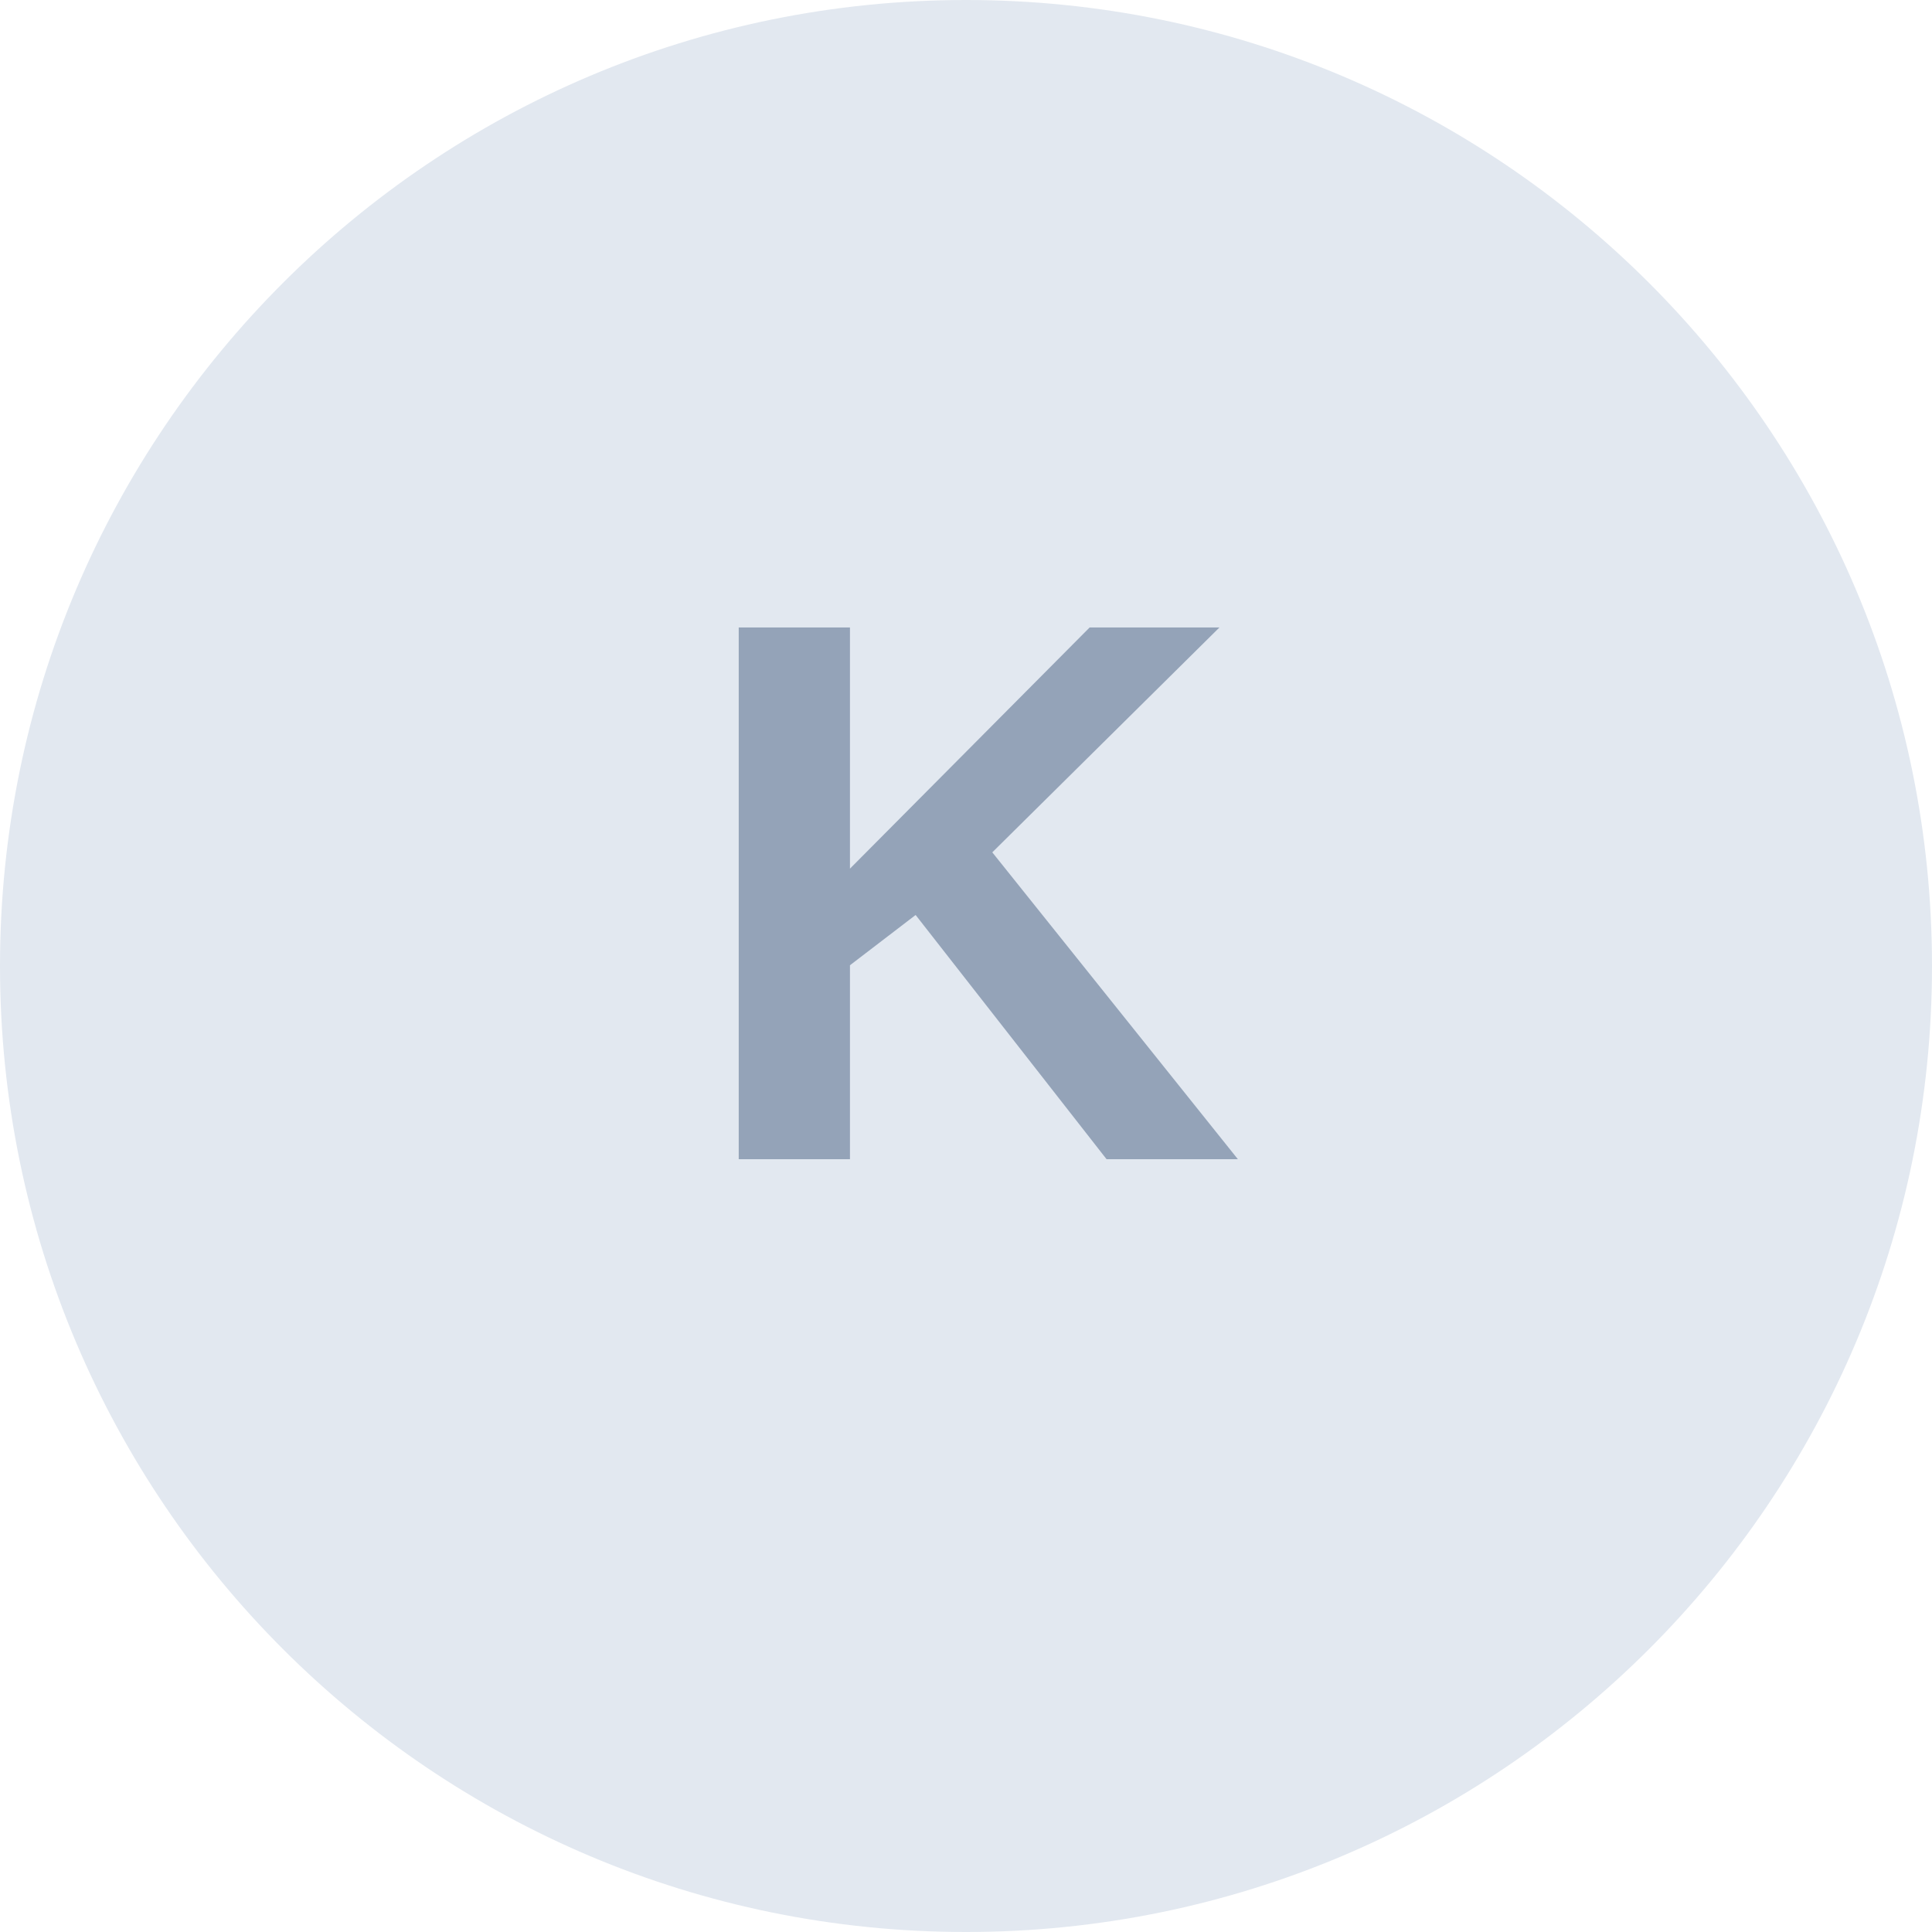
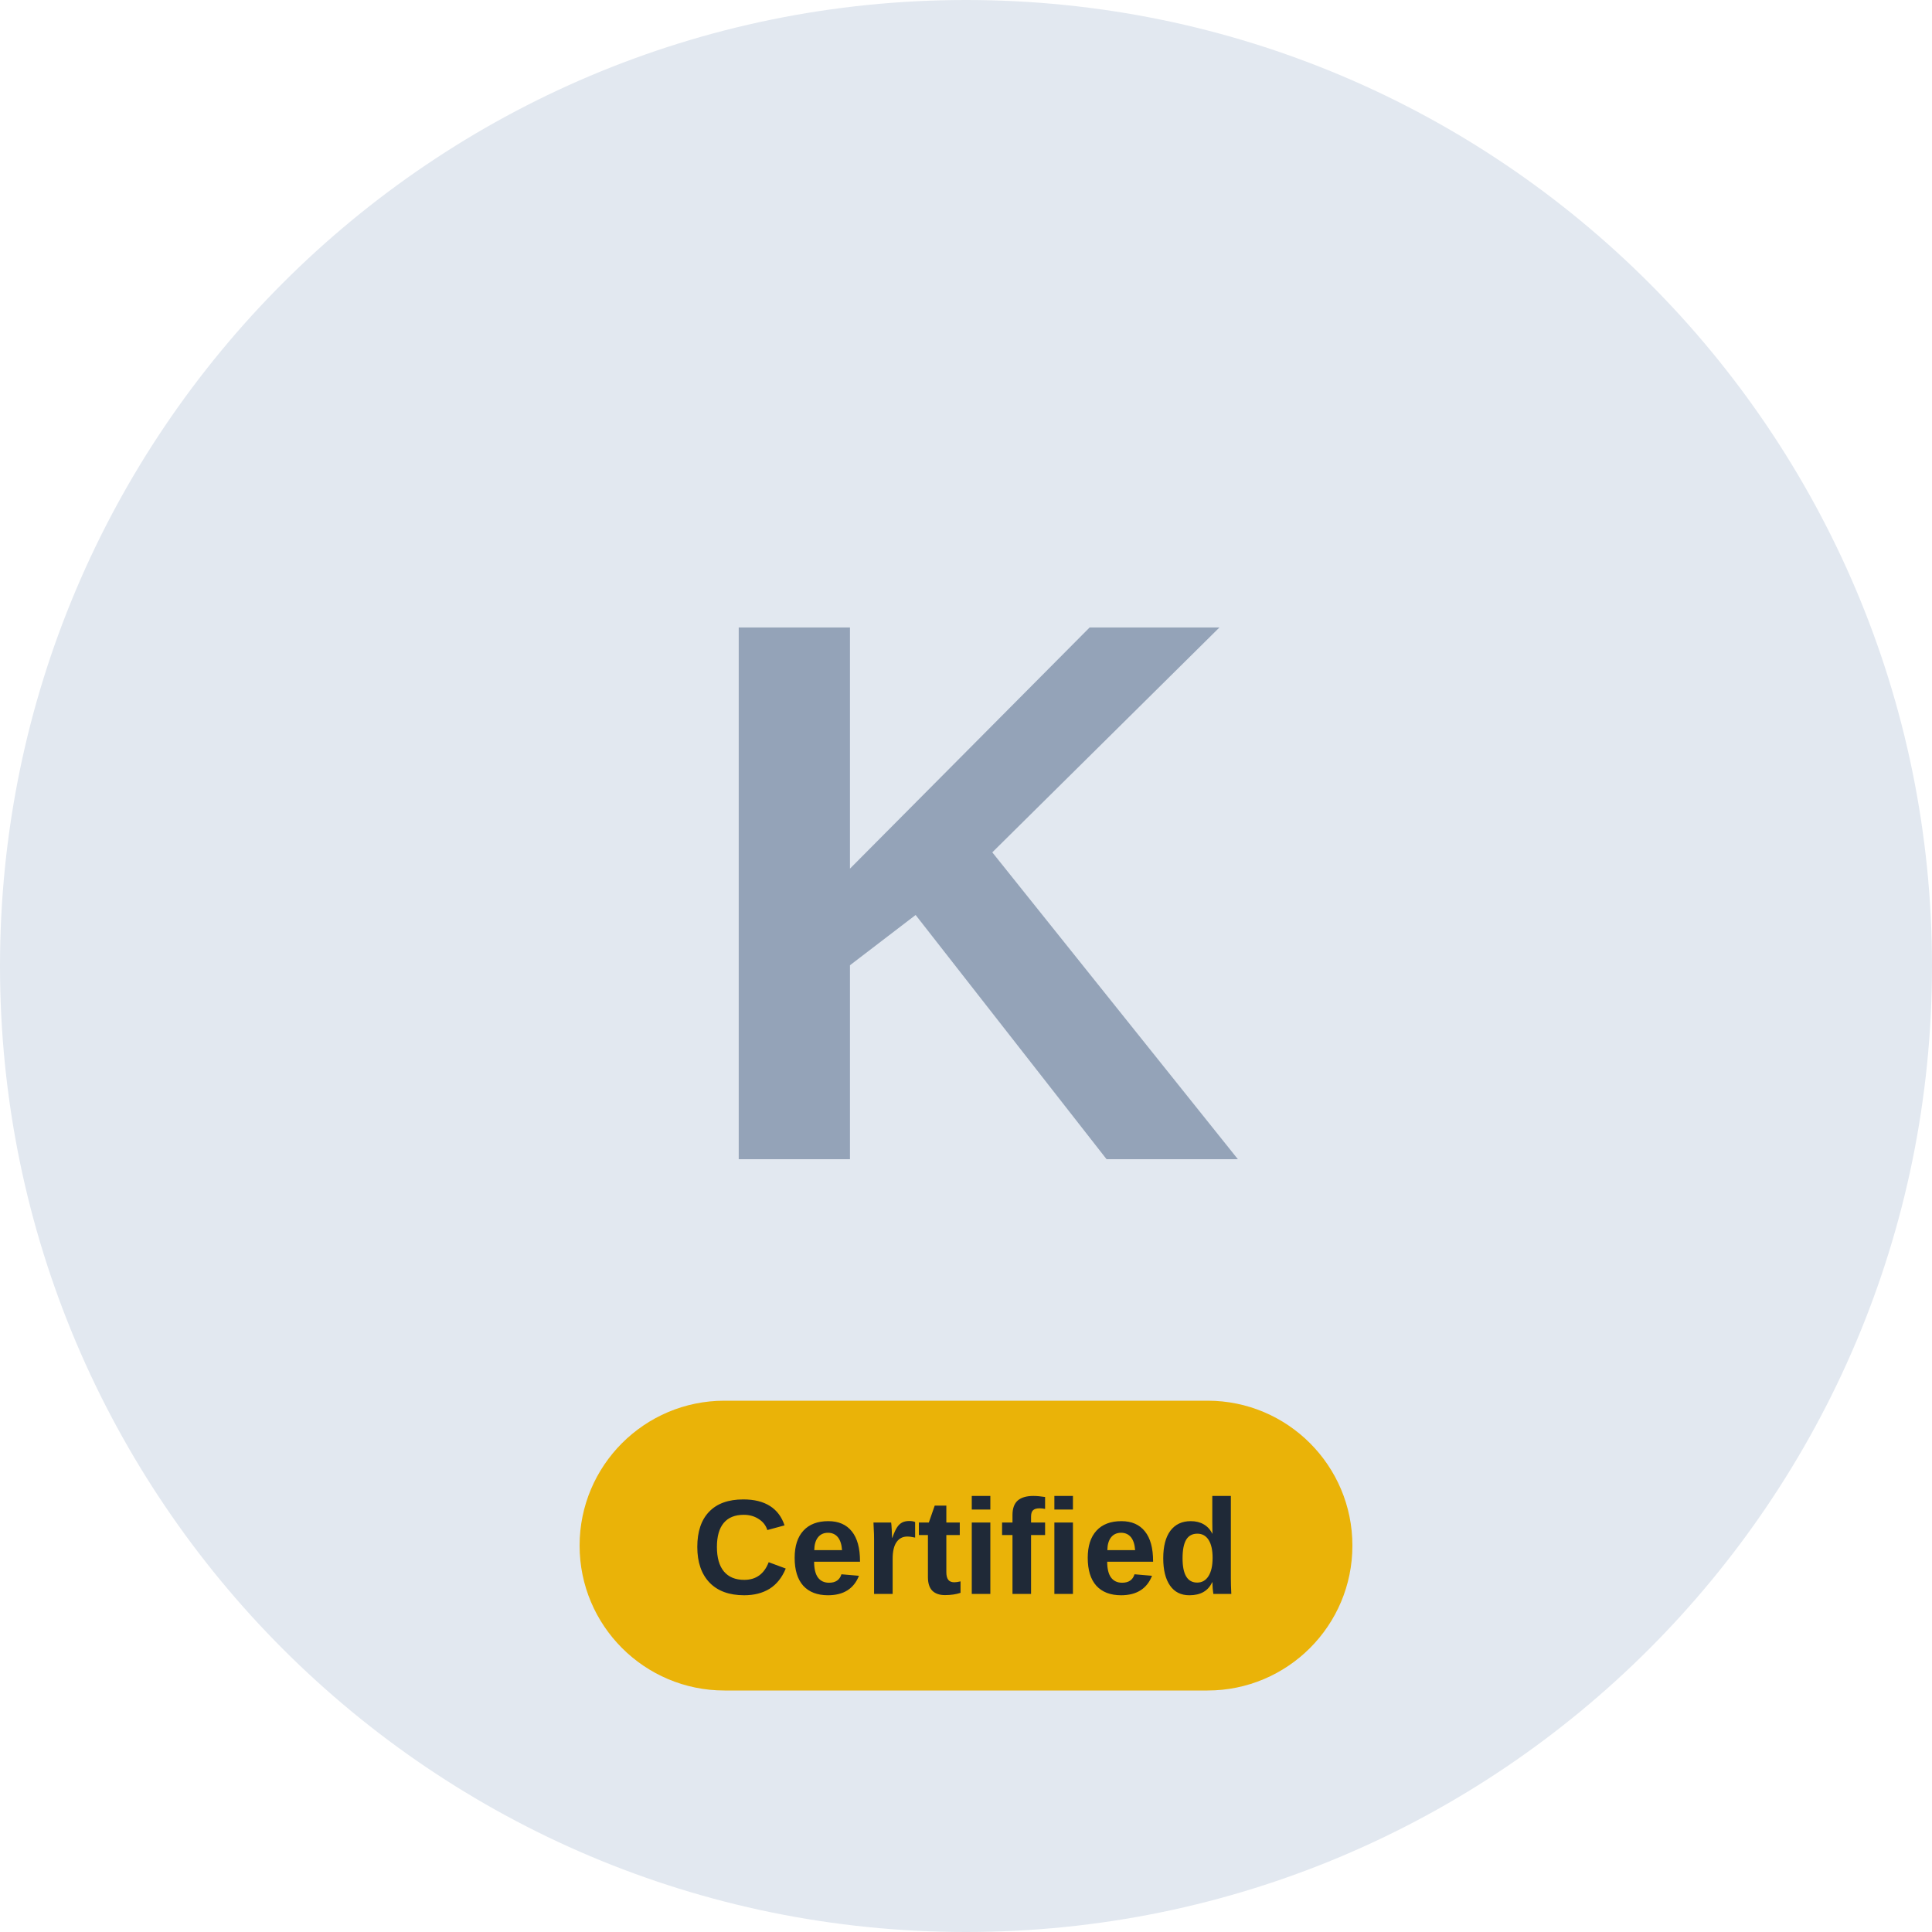
<svg xmlns="http://www.w3.org/2000/svg" width="200" height="200" viewBox="0 0 200 200">
-   <circle cx="100" cy="100" r="100" fill="#e2e8f0" />
-   <text x="100" y="120" font-family="Arial, sans-serif" font-size="80" font-weight="bold" fill="#94a3b8" text-anchor="middle">K</text>
+   <circle cx="100" cy="100" r="100" fill="#E2E8F0" />
+   <text x="100" y="120" font-family="Arial" font-size="80" font-weight="bold" text-anchor="middle" fill="#94A3B8">K</text>
+   <g transform="translate(100, 160)">
+     <rect x="-40" y="-15" width="80" height="30" rx="15" fill="#EAB308" />
+     <text x="0" y="5" font-family="Arial" font-size="14" font-weight="bold" text-anchor="middle" fill="#1F2937">Certified</text>
+   </g>
</svg>
